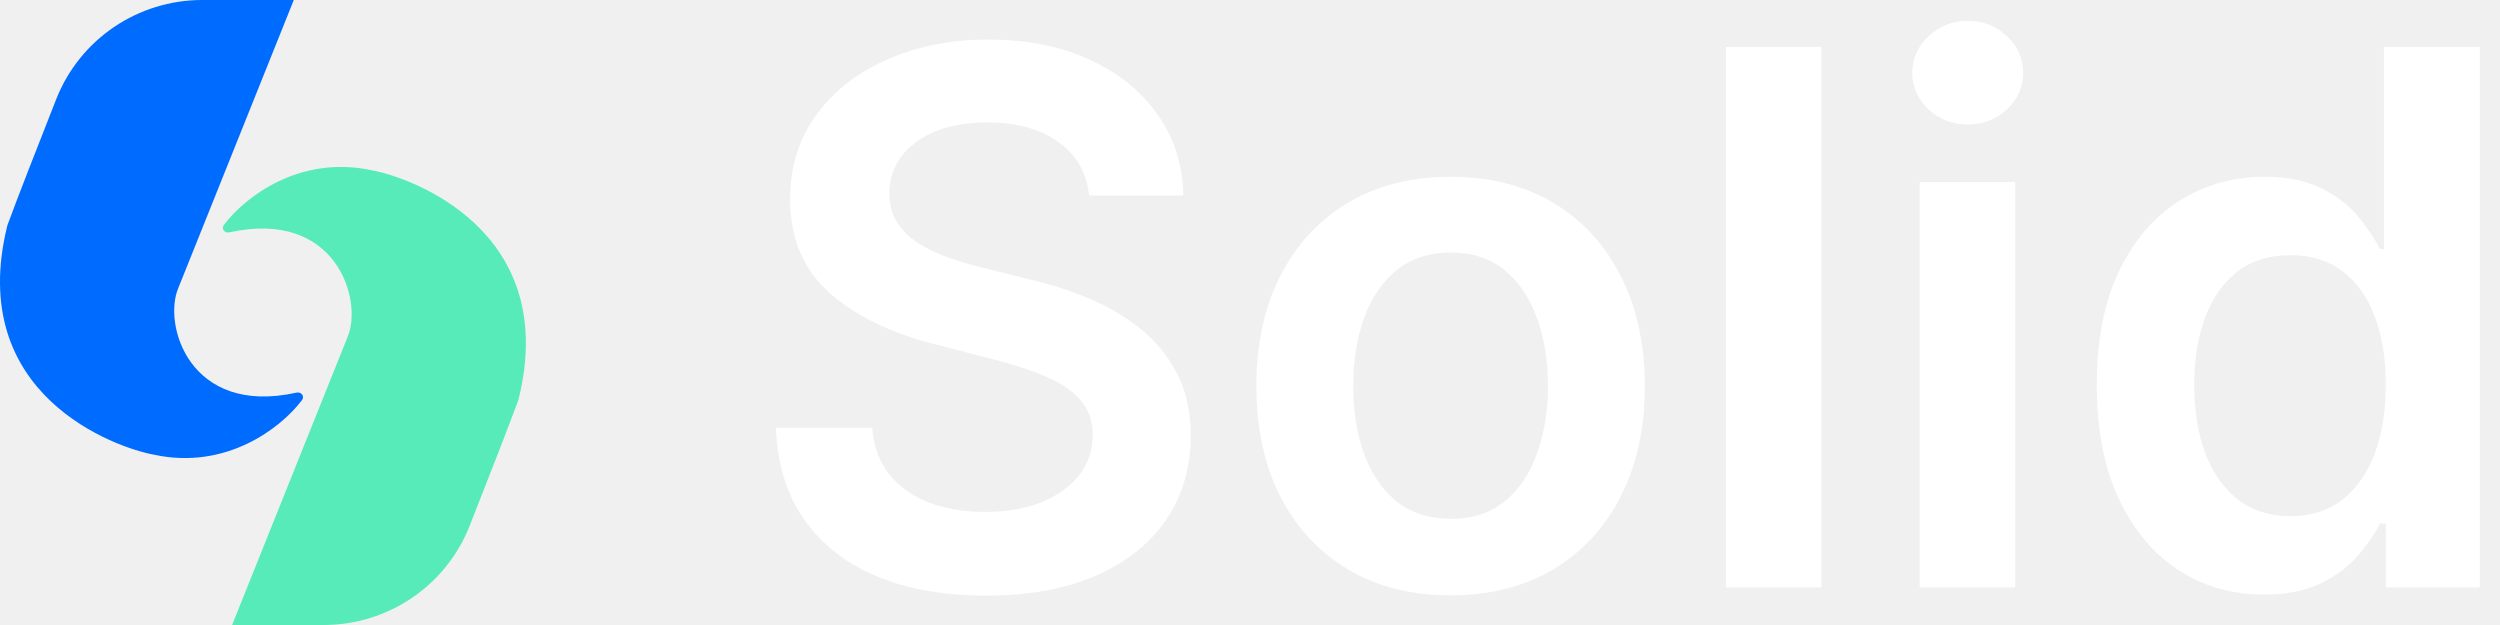
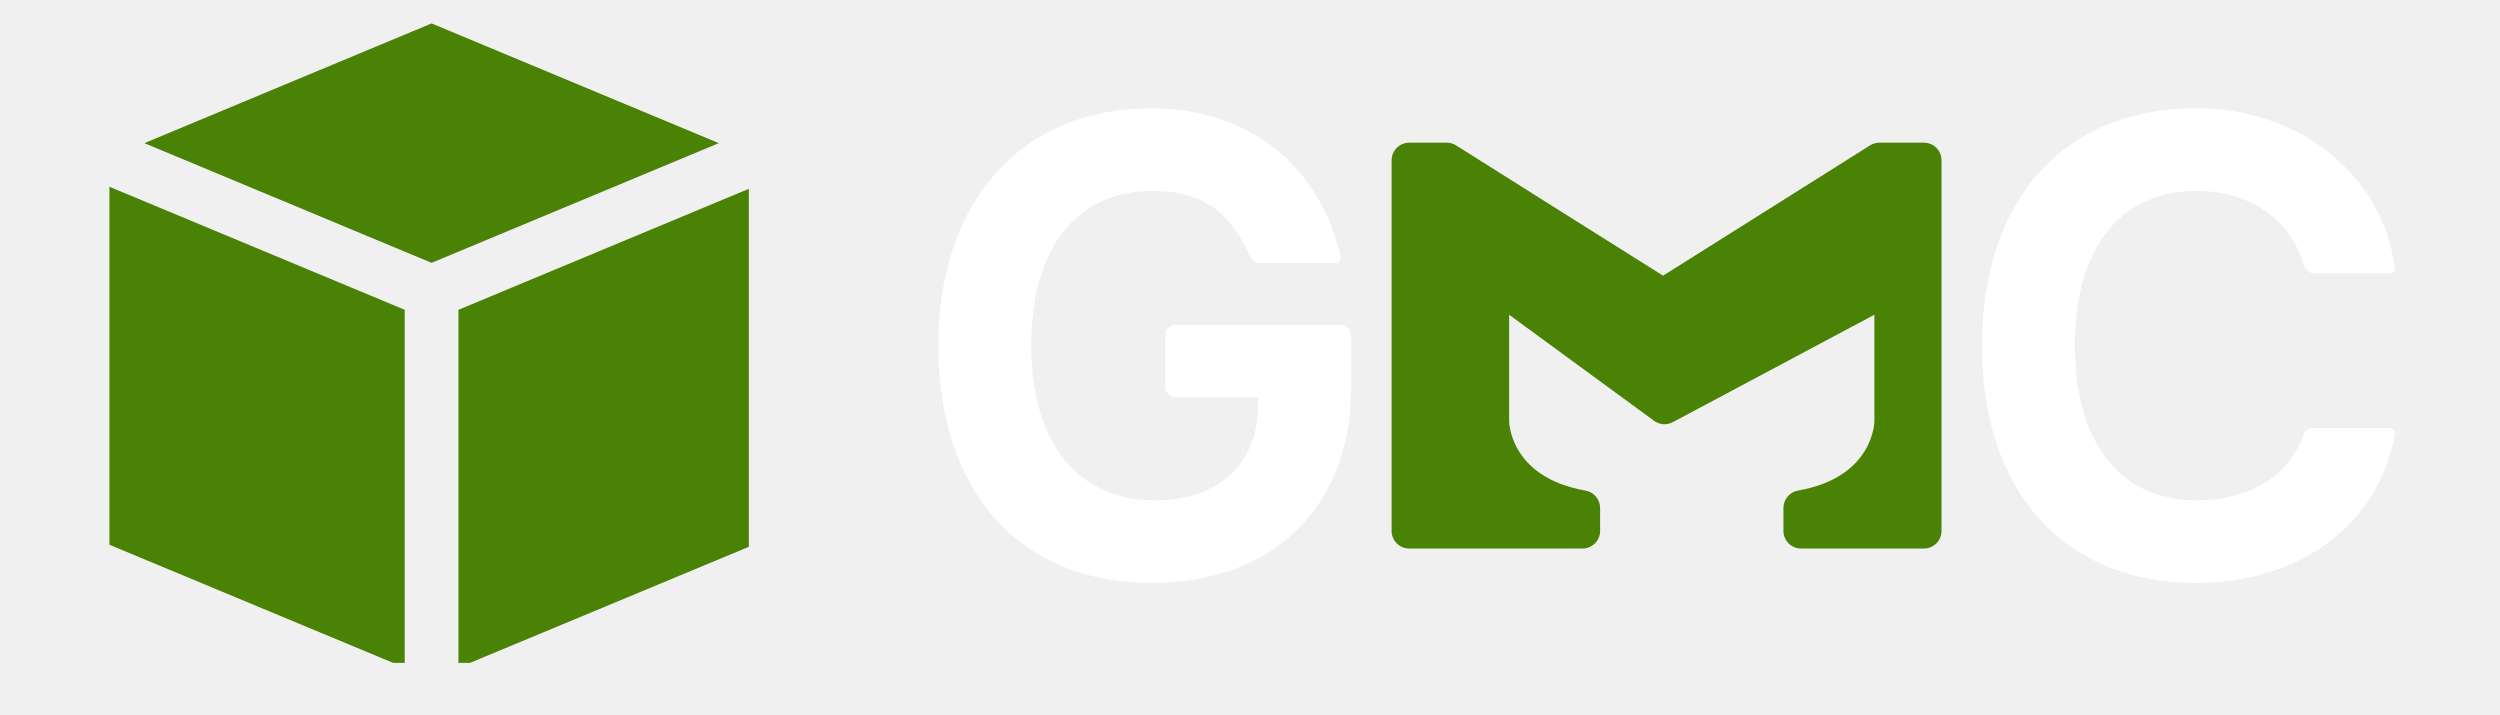
- <svg xmlns="http://www.w3.org/2000/svg" width="120" height="30" viewBox="0 0 120 30" fill="none">
-   <path d="M52.278 9.386C52.16 8.279 51.661 7.418 50.783 6.802C49.913 6.185 48.782 5.877 47.388 5.877C46.409 5.877 45.569 6.025 44.868 6.32C44.167 6.616 43.63 7.017 43.259 7.524C42.887 8.03 42.697 8.609 42.689 9.259C42.689 9.799 42.811 10.268 43.056 10.665C43.309 11.062 43.651 11.4 44.082 11.678C44.513 11.949 44.99 12.177 45.514 12.362C46.037 12.548 46.565 12.704 47.097 12.831L49.529 13.439C50.509 13.667 51.45 13.975 52.354 14.364C53.266 14.752 54.081 15.242 54.799 15.833C55.525 16.424 56.099 17.138 56.521 17.974C56.944 18.81 57.155 19.79 57.155 20.913C57.155 22.433 56.766 23.771 55.989 24.928C55.212 26.077 54.089 26.976 52.62 27.626C51.159 28.268 49.39 28.589 47.312 28.589C45.294 28.589 43.542 28.276 42.055 27.652C40.578 27.027 39.421 26.115 38.585 24.916C37.757 23.716 37.309 22.255 37.242 20.533H41.865C41.933 21.436 42.212 22.188 42.702 22.787C43.191 23.387 43.829 23.835 44.614 24.13C45.408 24.426 46.295 24.573 47.274 24.573C48.296 24.573 49.191 24.422 49.96 24.117C50.737 23.805 51.345 23.374 51.784 22.826C52.223 22.268 52.447 21.618 52.455 20.875C52.447 20.199 52.248 19.642 51.86 19.203C51.471 18.755 50.927 18.384 50.226 18.088C49.533 17.784 48.723 17.514 47.794 17.277L44.842 16.517C42.706 15.968 41.017 15.136 39.775 14.022C38.542 12.899 37.926 11.408 37.926 9.55C37.926 8.022 38.34 6.683 39.167 5.535C40.003 4.386 41.139 3.495 42.575 2.862C44.01 2.22 45.636 1.899 47.452 1.899C49.293 1.899 50.906 2.22 52.291 2.862C53.684 3.495 54.778 4.378 55.571 5.509C56.365 6.633 56.775 7.925 56.8 9.386H52.278Z" fill="white" />
-   <path d="M69.629 28.576C67.728 28.576 66.082 28.158 64.688 27.322C63.295 26.486 62.214 25.317 61.446 23.814C60.686 22.31 60.306 20.554 60.306 18.544C60.306 16.534 60.686 14.773 61.446 13.262C62.214 11.75 63.295 10.576 64.688 9.74C66.082 8.904 67.728 8.486 69.629 8.486C71.529 8.486 73.175 8.904 74.569 9.74C75.962 10.576 77.039 11.75 77.799 13.262C78.567 14.773 78.952 16.534 78.952 18.544C78.952 20.554 78.567 22.31 77.799 23.814C77.039 25.317 75.962 26.486 74.569 27.322C73.175 28.158 71.529 28.576 69.629 28.576ZM69.654 24.903C70.684 24.903 71.546 24.62 72.238 24.054C72.93 23.48 73.446 22.711 73.783 21.749C74.13 20.786 74.303 19.714 74.303 18.531C74.303 17.341 74.13 16.264 73.783 15.301C73.446 14.33 72.93 13.557 72.238 12.983C71.546 12.409 70.684 12.122 69.654 12.122C68.598 12.122 67.72 12.409 67.019 12.983C66.327 13.557 65.807 14.33 65.461 15.301C65.123 16.264 64.954 17.341 64.954 18.531C64.954 19.714 65.123 20.786 65.461 21.749C65.807 22.711 66.327 23.48 67.019 24.054C67.72 24.62 68.598 24.903 69.654 24.903Z" fill="white" />
-   <path d="M87.429 2.254V28.196H82.844V2.254H87.429Z" fill="white" />
-   <path d="M92.144 28.196V8.74H96.73V28.196H92.144ZM94.45 5.978C93.724 5.978 93.099 5.737 92.575 5.256C92.052 4.766 91.79 4.179 91.79 3.495C91.79 2.803 92.052 2.216 92.575 1.735C93.099 1.245 93.724 1 94.45 1C95.184 1 95.809 1.245 96.325 1.735C96.848 2.216 97.11 2.803 97.11 3.495C97.11 4.179 96.848 4.766 96.325 5.256C95.809 5.737 95.184 5.978 94.45 5.978Z" fill="white" />
-   <path d="M108.666 28.538C107.137 28.538 105.769 28.146 104.561 27.36C103.354 26.575 102.4 25.435 101.699 23.94C100.998 22.445 100.647 20.63 100.647 18.493C100.647 16.331 101.002 14.507 101.711 13.021C102.429 11.526 103.396 10.399 104.612 9.639C105.828 8.871 107.183 8.486 108.678 8.486C109.818 8.486 110.756 8.681 111.49 9.069C112.225 9.449 112.808 9.909 113.238 10.45C113.669 10.982 114.003 11.484 114.239 11.957H114.429V2.254H119.027V28.196H114.518V25.131H114.239C114.003 25.604 113.661 26.106 113.213 26.638C112.765 27.162 112.174 27.609 111.44 27.981C110.705 28.352 109.78 28.538 108.666 28.538ZM109.945 24.776C110.916 24.776 111.744 24.514 112.428 23.991C113.112 23.459 113.631 22.72 113.986 21.774C114.34 20.828 114.518 19.726 114.518 18.468C114.518 17.21 114.34 16.116 113.986 15.187C113.639 14.258 113.124 13.536 112.44 13.021C111.765 12.506 110.933 12.248 109.945 12.248C108.923 12.248 108.07 12.514 107.386 13.046C106.702 13.579 106.187 14.313 105.841 15.251C105.494 16.188 105.321 17.26 105.321 18.468C105.321 19.684 105.494 20.769 105.841 21.723C106.195 22.669 106.715 23.417 107.399 23.965C108.091 24.506 108.94 24.776 109.945 24.776Z" fill="white" />
-   <path d="M14.102 0H9.707C6.616 0 3.835 1.881 2.701 4.755C1.758 7.145 0.8 9.599 0.355 10.815C-1.673 18.959 5.567 21.499 7.391 21.825C10.832 22.572 13.475 20.565 14.498 19.201C14.634 19.019 14.459 18.797 14.236 18.846C9.092 19.986 7.801 15.571 8.564 13.812L14.102 0Z" fill="#006BFF" />
-   <path d="M11.14 30L15.535 30C18.626 30 21.407 28.119 22.541 25.245C23.484 22.855 24.442 20.401 24.887 19.185C26.915 11.041 19.675 8.501 17.851 8.175C14.41 7.428 11.767 9.435 10.745 10.799C10.608 10.981 10.783 11.203 11.005 11.154C16.15 10.014 17.441 14.429 16.678 16.188L11.14 30Z" fill="#57EBB9" />
+ <svg xmlns="http://www.w3.org/2000/svg" width="140" zoomAndPan="magnify" viewBox="0 0 104.88 30" height="40" preserveAspectRatio="xMidYMid meet" version="1.0">
+   <defs>
+     <clipPath id="32014408a4">
+       <path d="M 39.344 4.547 L 56.711 4.547 L 56.711 24.566 L 39.344 24.566 Z M 39.344 4.547 " clip-rule="nonzero" />
+     </clipPath>
+     <clipPath id="663acb55d7">
+       <path d="M 83.18 4.547 L 100.547 4.547 L 100.547 24.566 L 83.18 24.566 Z M 83.18 4.547 " clip-rule="nonzero" />
+     </clipPath>
+     <clipPath id="b119e0241f">
+       <path d="M 58.387 5.992 L 81.484 5.992 L 81.484 23.07 L 58.387 23.07 Z M 58.387 5.992 " clip-rule="nonzero" />
+     </clipPath>
+     <clipPath id="d1572ebb9a">
+       <path d="M 6 0.984 L 31 0.984 L 31 12 L 6 12 Z M 6 0.984 " clip-rule="nonzero" />
+     </clipPath>
+     <clipPath id="854916f6e2">
+       <path d="M 4.535 7 L 17 7 L 17 27.84 L 4.535 27.84 Z M 4.535 7 " clip-rule="nonzero" />
+     </clipPath>
+     <clipPath id="16a1353e76">
+       <path d="M 19 7 L 31.391 7 L 31.391 27.84 L 19 27.84 Z M 19 7 " clip-rule="nonzero" />
+     </clipPath>
+   </defs>
+   <g clip-path="url(#32014408a4)">
+     <path fill="#ffffff" d="M 56.25 13.648 L 49.316 13.648 C 49.078 13.648 48.883 13.844 48.883 14.082 L 48.883 16.25 C 48.883 16.488 49.078 16.684 49.316 16.684 L 52.781 16.684 L 52.781 17.008 C 52.781 19.391 51.219 21.016 48.449 21.016 C 45.215 21.016 43.25 18.613 43.25 14.484 C 43.25 10.406 45.168 8.016 48.34 8.016 C 50.547 8.016 51.652 9 52.453 10.785 C 52.523 10.945 52.676 11.047 52.848 11.047 L 56.031 11.047 C 56.152 11.047 56.25 10.949 56.25 10.832 C 56.25 10.812 56.246 10.797 56.242 10.781 C 55.34 6.883 52.34 4.547 48.262 4.547 C 42.848 4.547 39.348 8.457 39.348 14.508 C 39.348 20.66 42.781 24.484 48.312 24.484 C 53.398 24.484 56.684 21.281 56.684 16.32 L 56.684 14.082 C 56.684 13.844 56.488 13.648 56.25 13.648 Z M 56.25 13.648 " fill-opacity="1" fill-rule="nonzero" />
+   </g>
+   <g clip-path="url(#663acb55d7)">
+     <path fill="#ffffff" d="M 97.082 17.98 C 96.891 17.98 96.73 18.109 96.668 18.289 C 96.062 20.047 94.367 21.016 92.188 21.016 C 89.008 21.016 87.082 18.613 87.082 14.508 C 87.082 10.418 89.008 8.016 92.176 8.016 C 94.406 8.016 96.137 9.176 96.707 11.152 C 96.762 11.344 96.93 11.48 97.125 11.48 C 97.125 11.48 99.527 11.484 100.301 11.48 C 100.434 11.48 100.535 11.367 100.52 11.238 C 100.012 7.352 96.523 4.547 92.176 4.547 C 86.629 4.547 83.184 8.367 83.184 14.523 C 83.184 20.664 86.633 24.484 92.188 24.484 C 96.551 24.484 99.891 21.977 100.516 18.234 C 100.539 18.105 100.438 17.984 100.301 17.98 Z M 97.082 17.98 " fill-opacity="1" fill-rule="nonzero" />
+   </g>
+   <g clip-path="url(#b119e0241f)">
+     <path fill="#498205" d="M 75.453 20.605 C 75.102 20.668 74.844 20.977 74.844 21.336 L 74.844 22.297 C 74.844 22.707 75.176 23.039 75.586 23.039 L 80.742 23.039 C 81.152 23.039 81.484 22.707 81.484 22.297 L 81.484 6.734 C 81.484 6.324 81.152 5.992 80.742 5.992 L 78.879 5.992 C 78.738 5.992 78.602 6.031 78.484 6.105 L 73.984 8.938 L 69.789 11.578 L 65.59 8.938 L 61.094 6.105 C 60.977 6.031 60.84 5.992 60.699 5.992 L 59.129 5.992 C 58.719 5.992 58.387 6.324 58.387 6.734 L 58.387 22.297 C 58.387 22.707 58.719 23.039 59.129 23.039 L 66.402 23.039 C 66.812 23.039 67.145 22.707 67.145 22.297 L 67.145 21.336 C 67.145 20.977 66.887 20.668 66.531 20.605 C 63.324 20.043 63.324 17.688 63.324 17.688 L 63.324 13.219 L 69.414 17.676 C 69.645 17.844 69.949 17.863 70.199 17.73 L 78.664 13.219 L 78.664 17.688 C 78.664 17.688 78.664 20.043 75.453 20.605 Z M 75.453 20.605 " fill-opacity="1" fill-rule="nonzero" />
+   </g>
+   <g clip-path="url(#d1572ebb9a)">
+     <path fill="#498205" d="M 30.129 6.012 L 18.066 0.984 L 6.004 6.012 L 18.066 11.039 Z M 30.129 6.012 " fill-opacity="1" fill-rule="nonzero" />
+   </g>
+   <g clip-path="url(#854916f6e2)">
+     <path fill="#498205" d="M 16.938 28.043 L 16.938 13.012 L 4.535 7.844 L 4.535 22.879 Z M 16.938 28.043 " fill-opacity="1" fill-rule="nonzero" />
+   </g>
+   <g clip-path="url(#16a1353e76)">
+     <path fill="#498205" d="M 19.195 28.043 L 19.195 13.012 L 31.598 7.844 L 31.598 22.879 Z M 19.195 28.043 " fill-opacity="1" fill-rule="nonzero" />
+   </g>
</svg>
